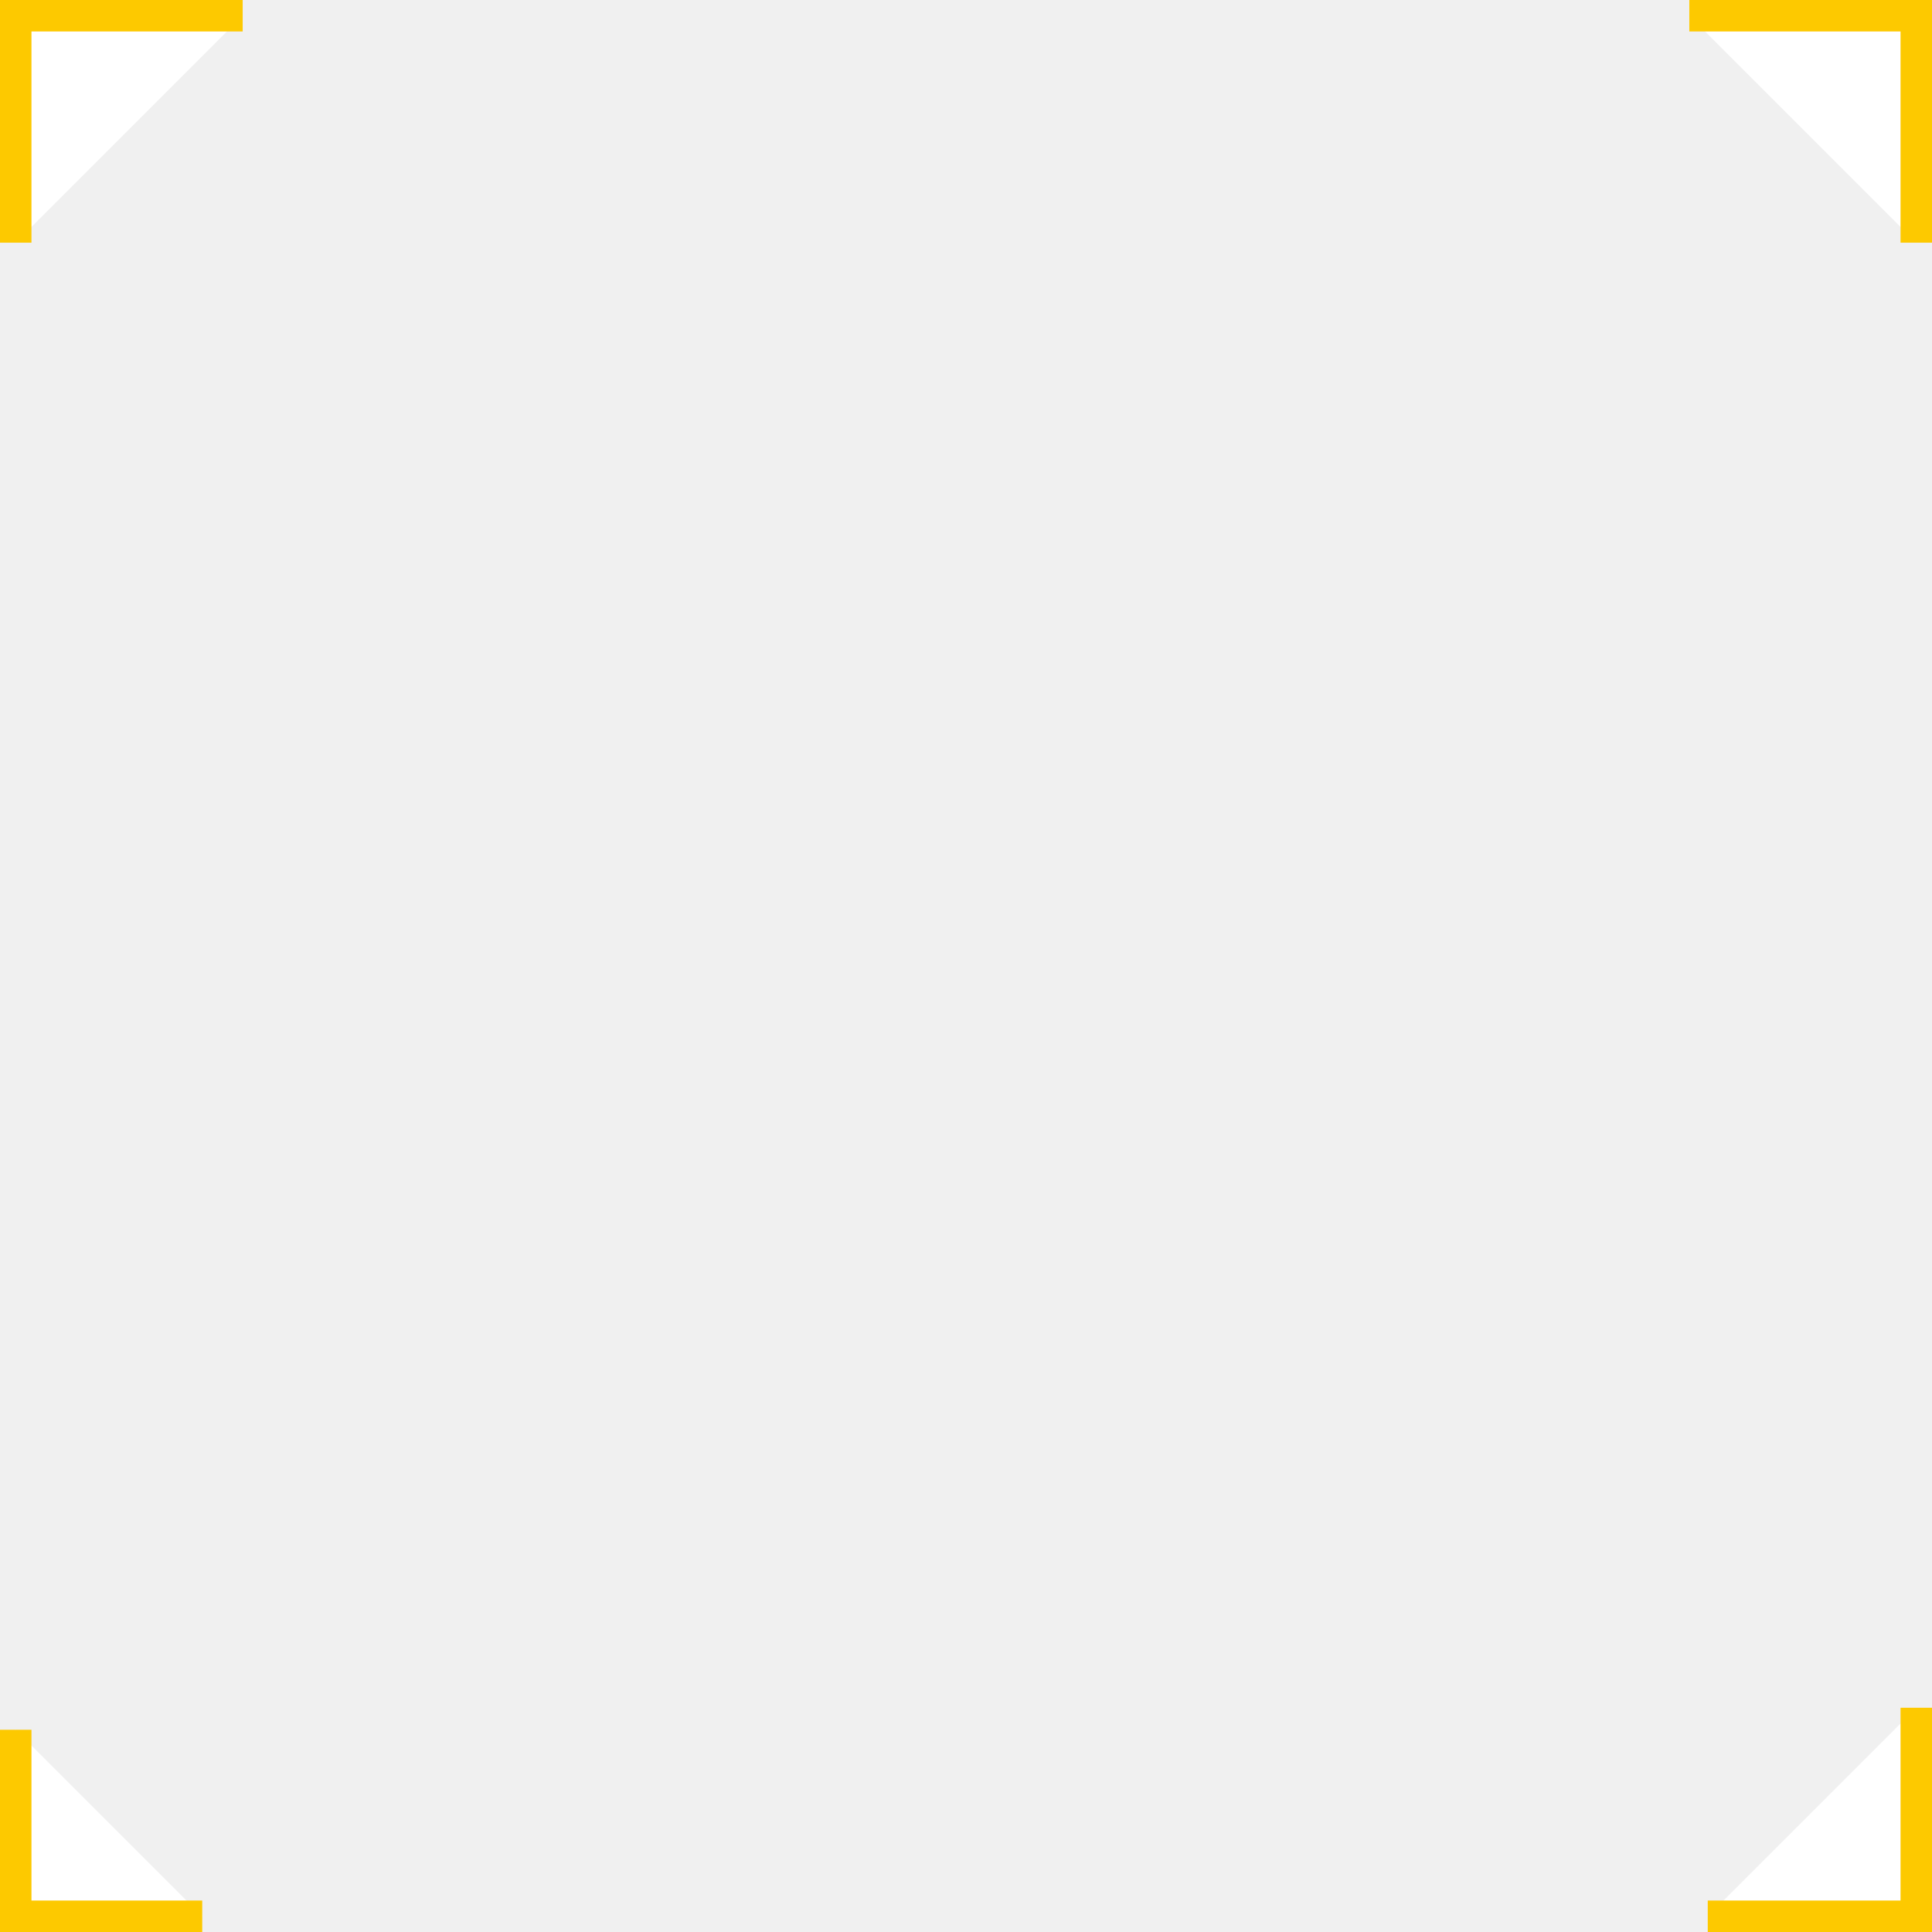
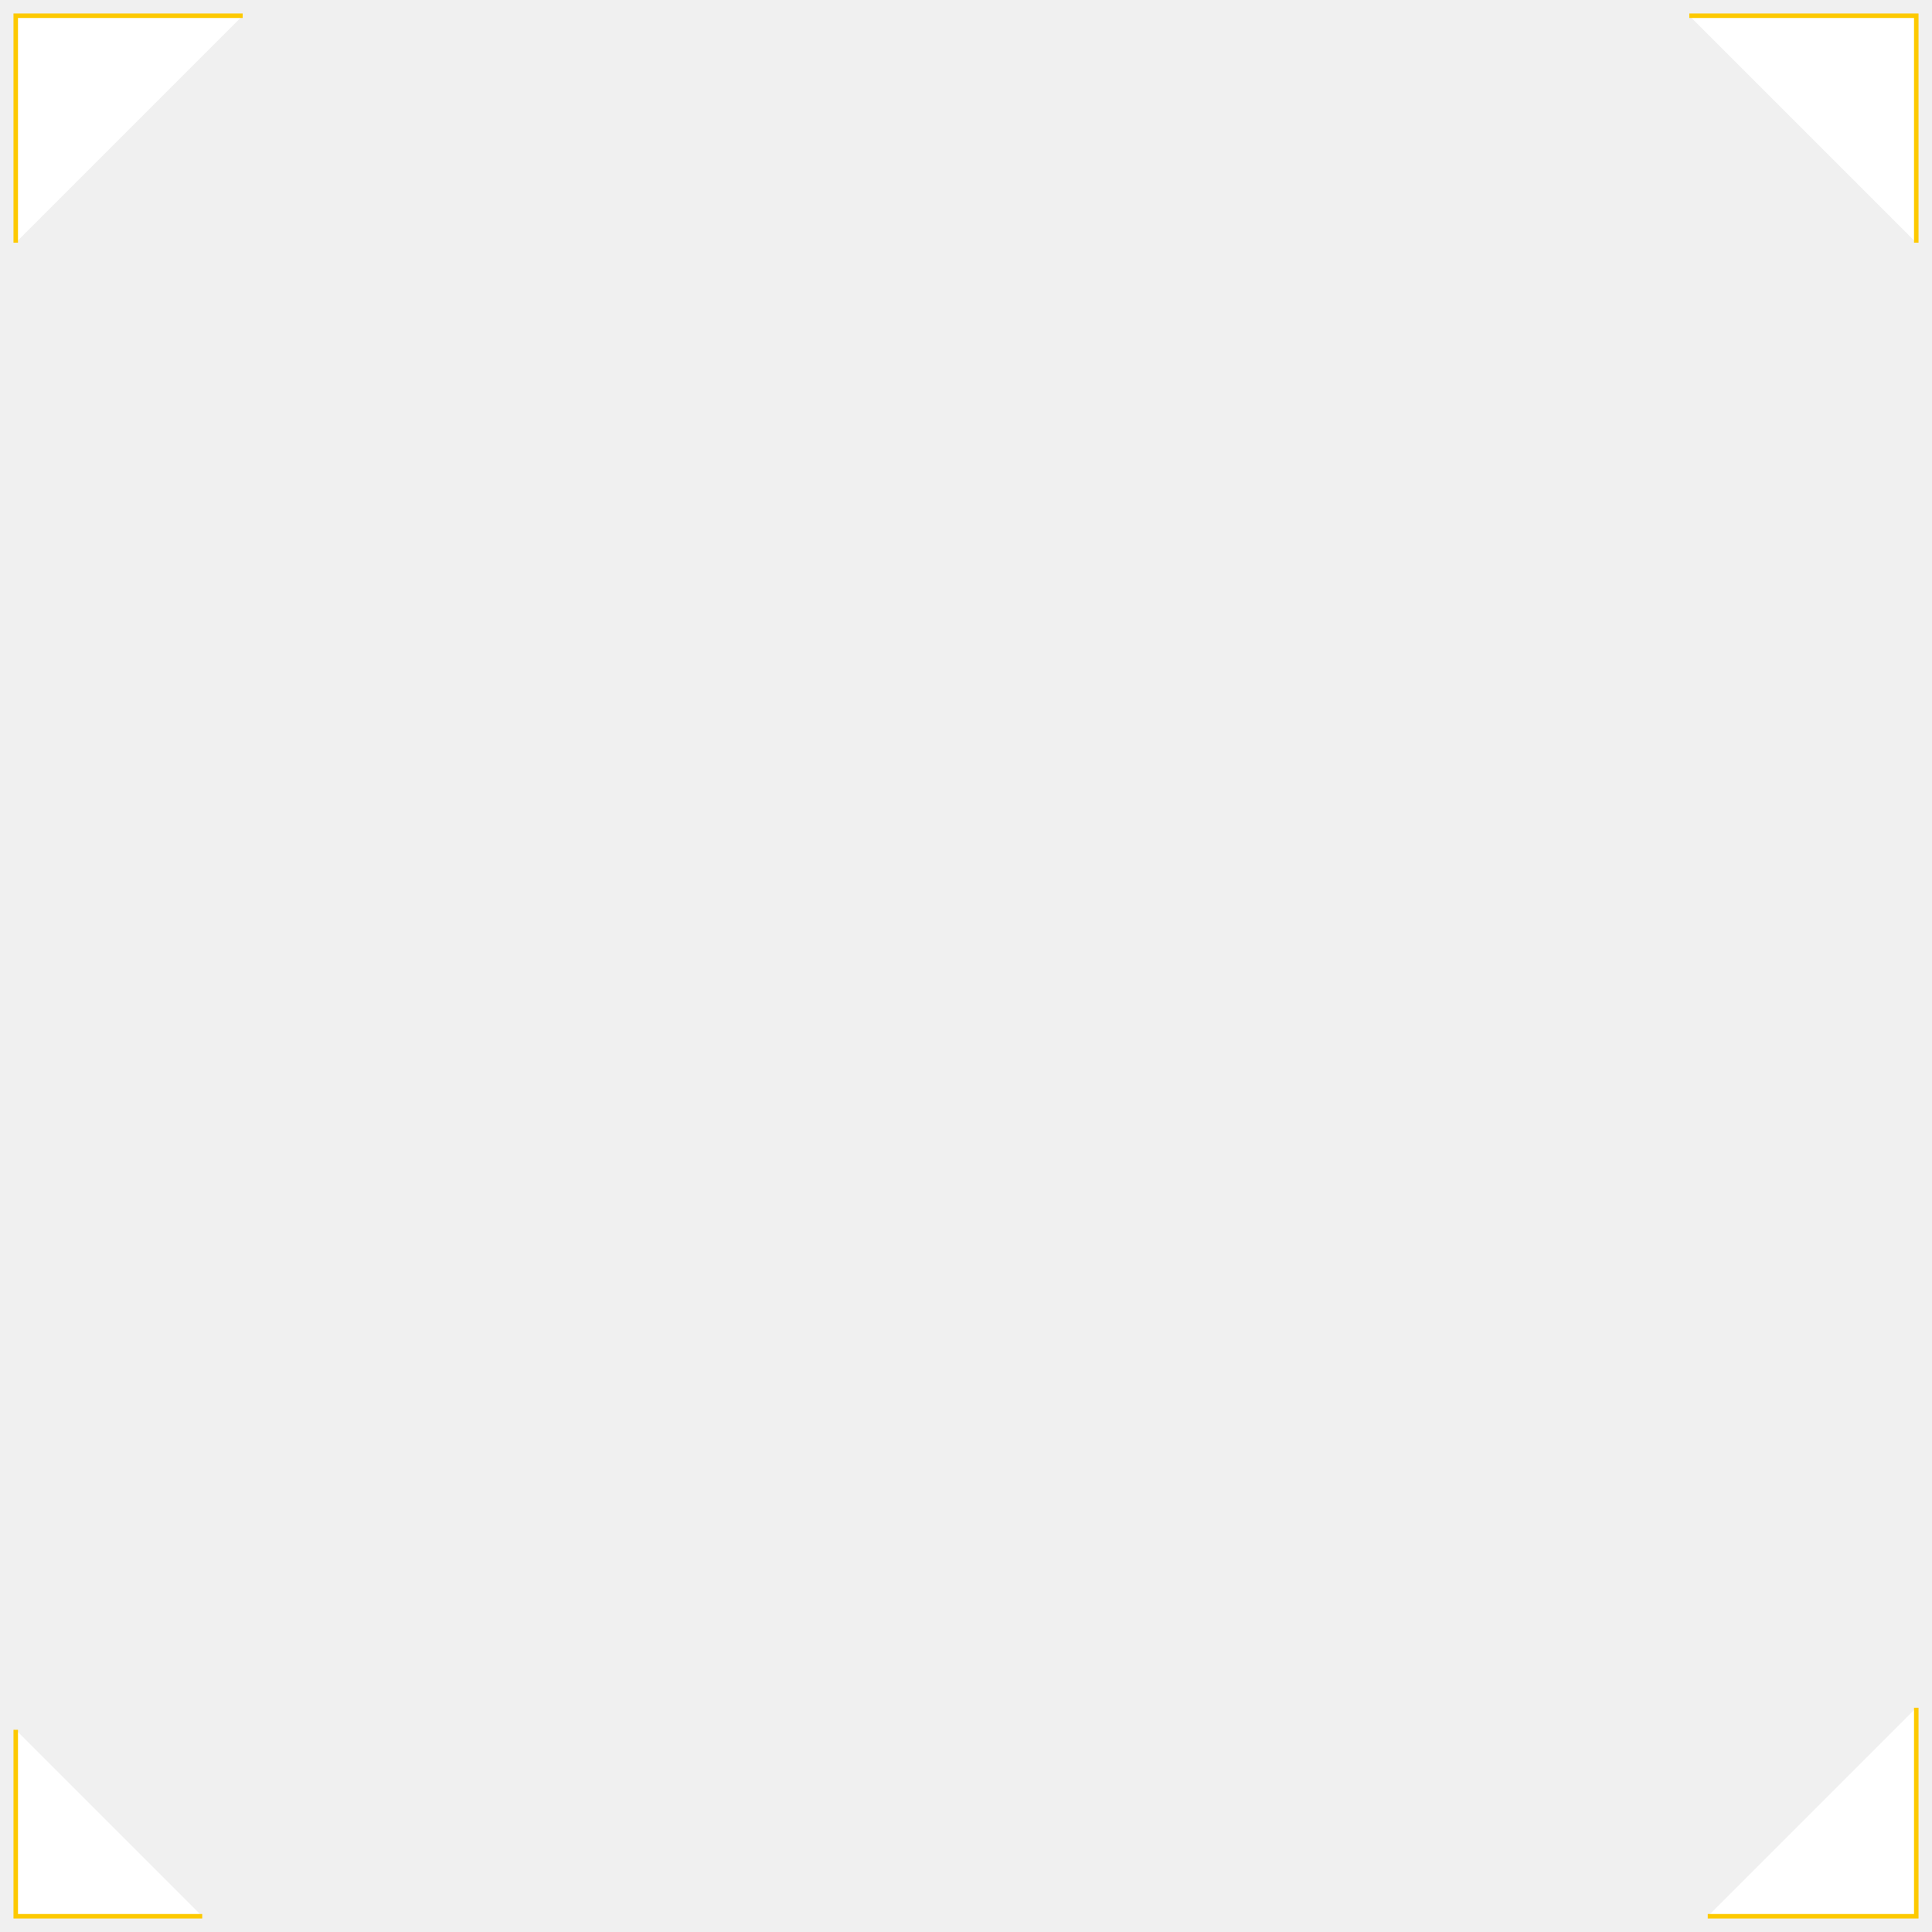
<svg xmlns="http://www.w3.org/2000/svg" version="1.1" id="Layer_1" x="0px" y="0px" viewBox="0 0 429.9 429.9" style="enable-background:new 0 0 429.9 429.9;" xml:space="preserve">
  <style type="text/css">
- 	.st0{fill:#FFFFFF;stroke:#FDC900;stroke-width:7;stroke-miterlimit:10;}
+ 	.st0{fill:#FFFFFF;stroke:#FDC900;strokeWidth:7;stroke-miterlimit:10;}
</style>
  <polyline class="st0" points="54,3.5 3.5,3.5 3.5,54 " />
  <polyline class="st0" points="380,426.4 426.4,426.4 426.4,380 " />
  <polyline class="st0" points="426.4,54 426.4,3.5 375.9,3.5 " />
  <polyline class="st0" points="3.5,384.9 3.5,426.4 45,426.4 " />
</svg>
